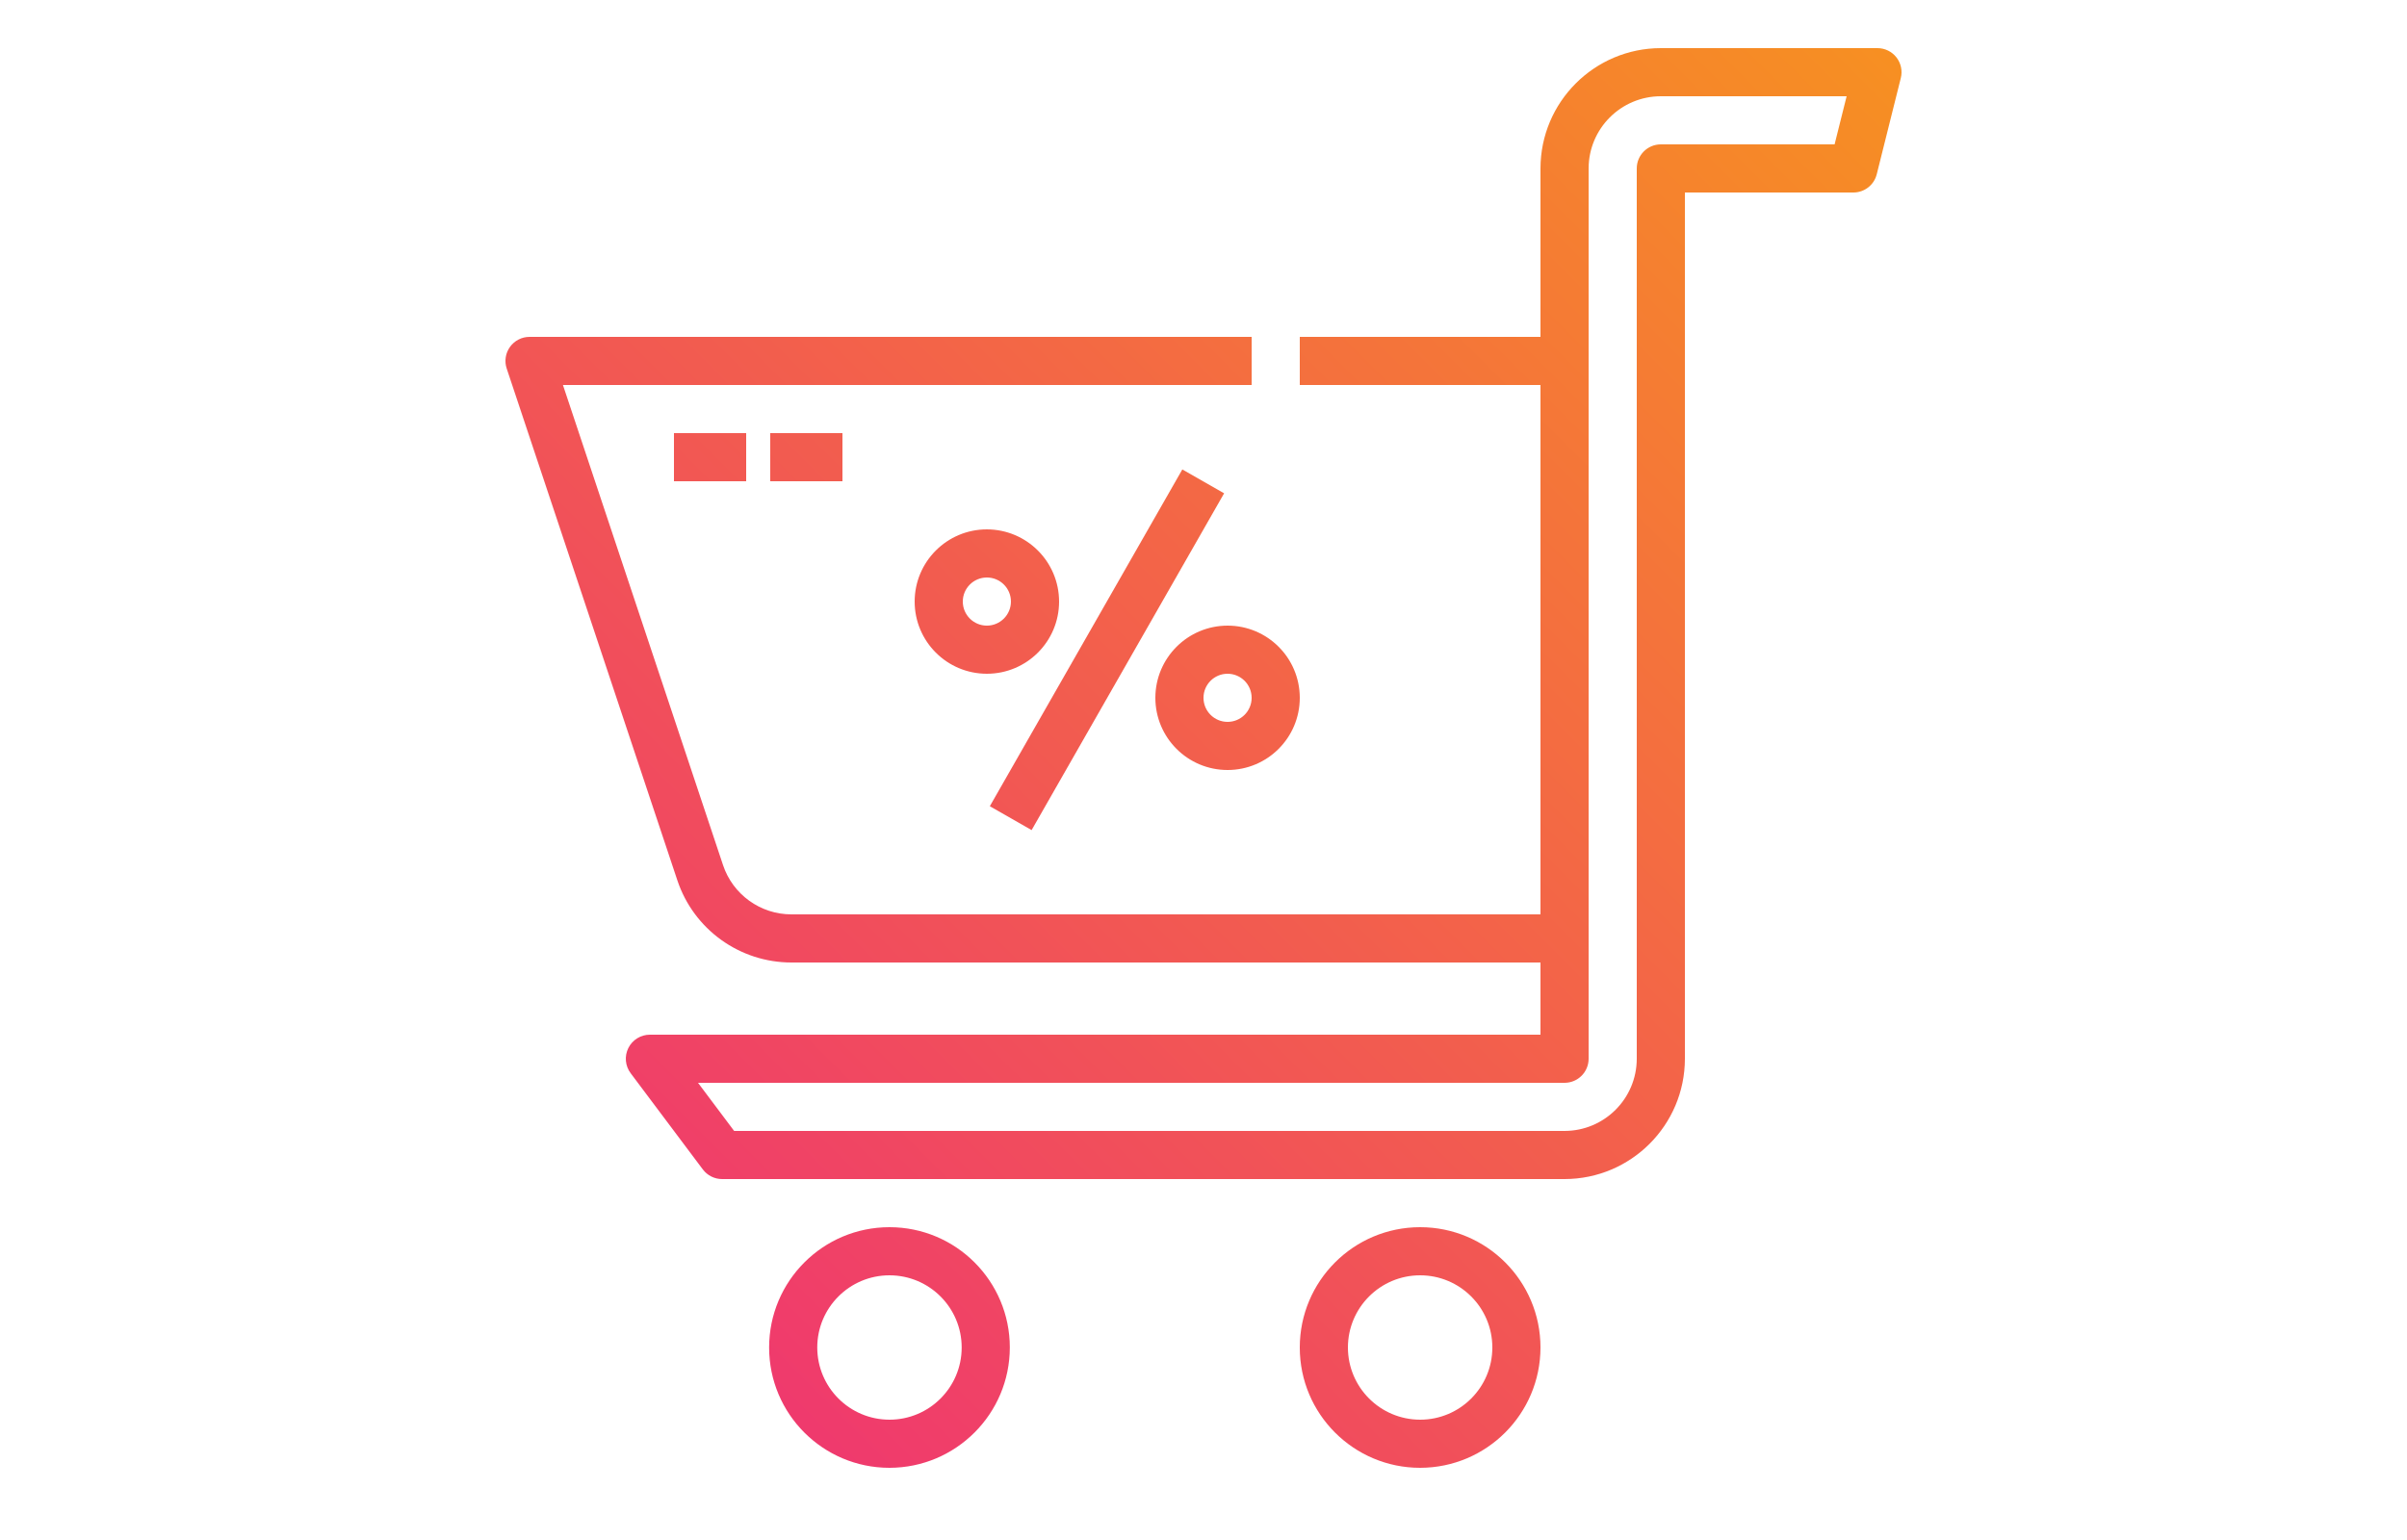
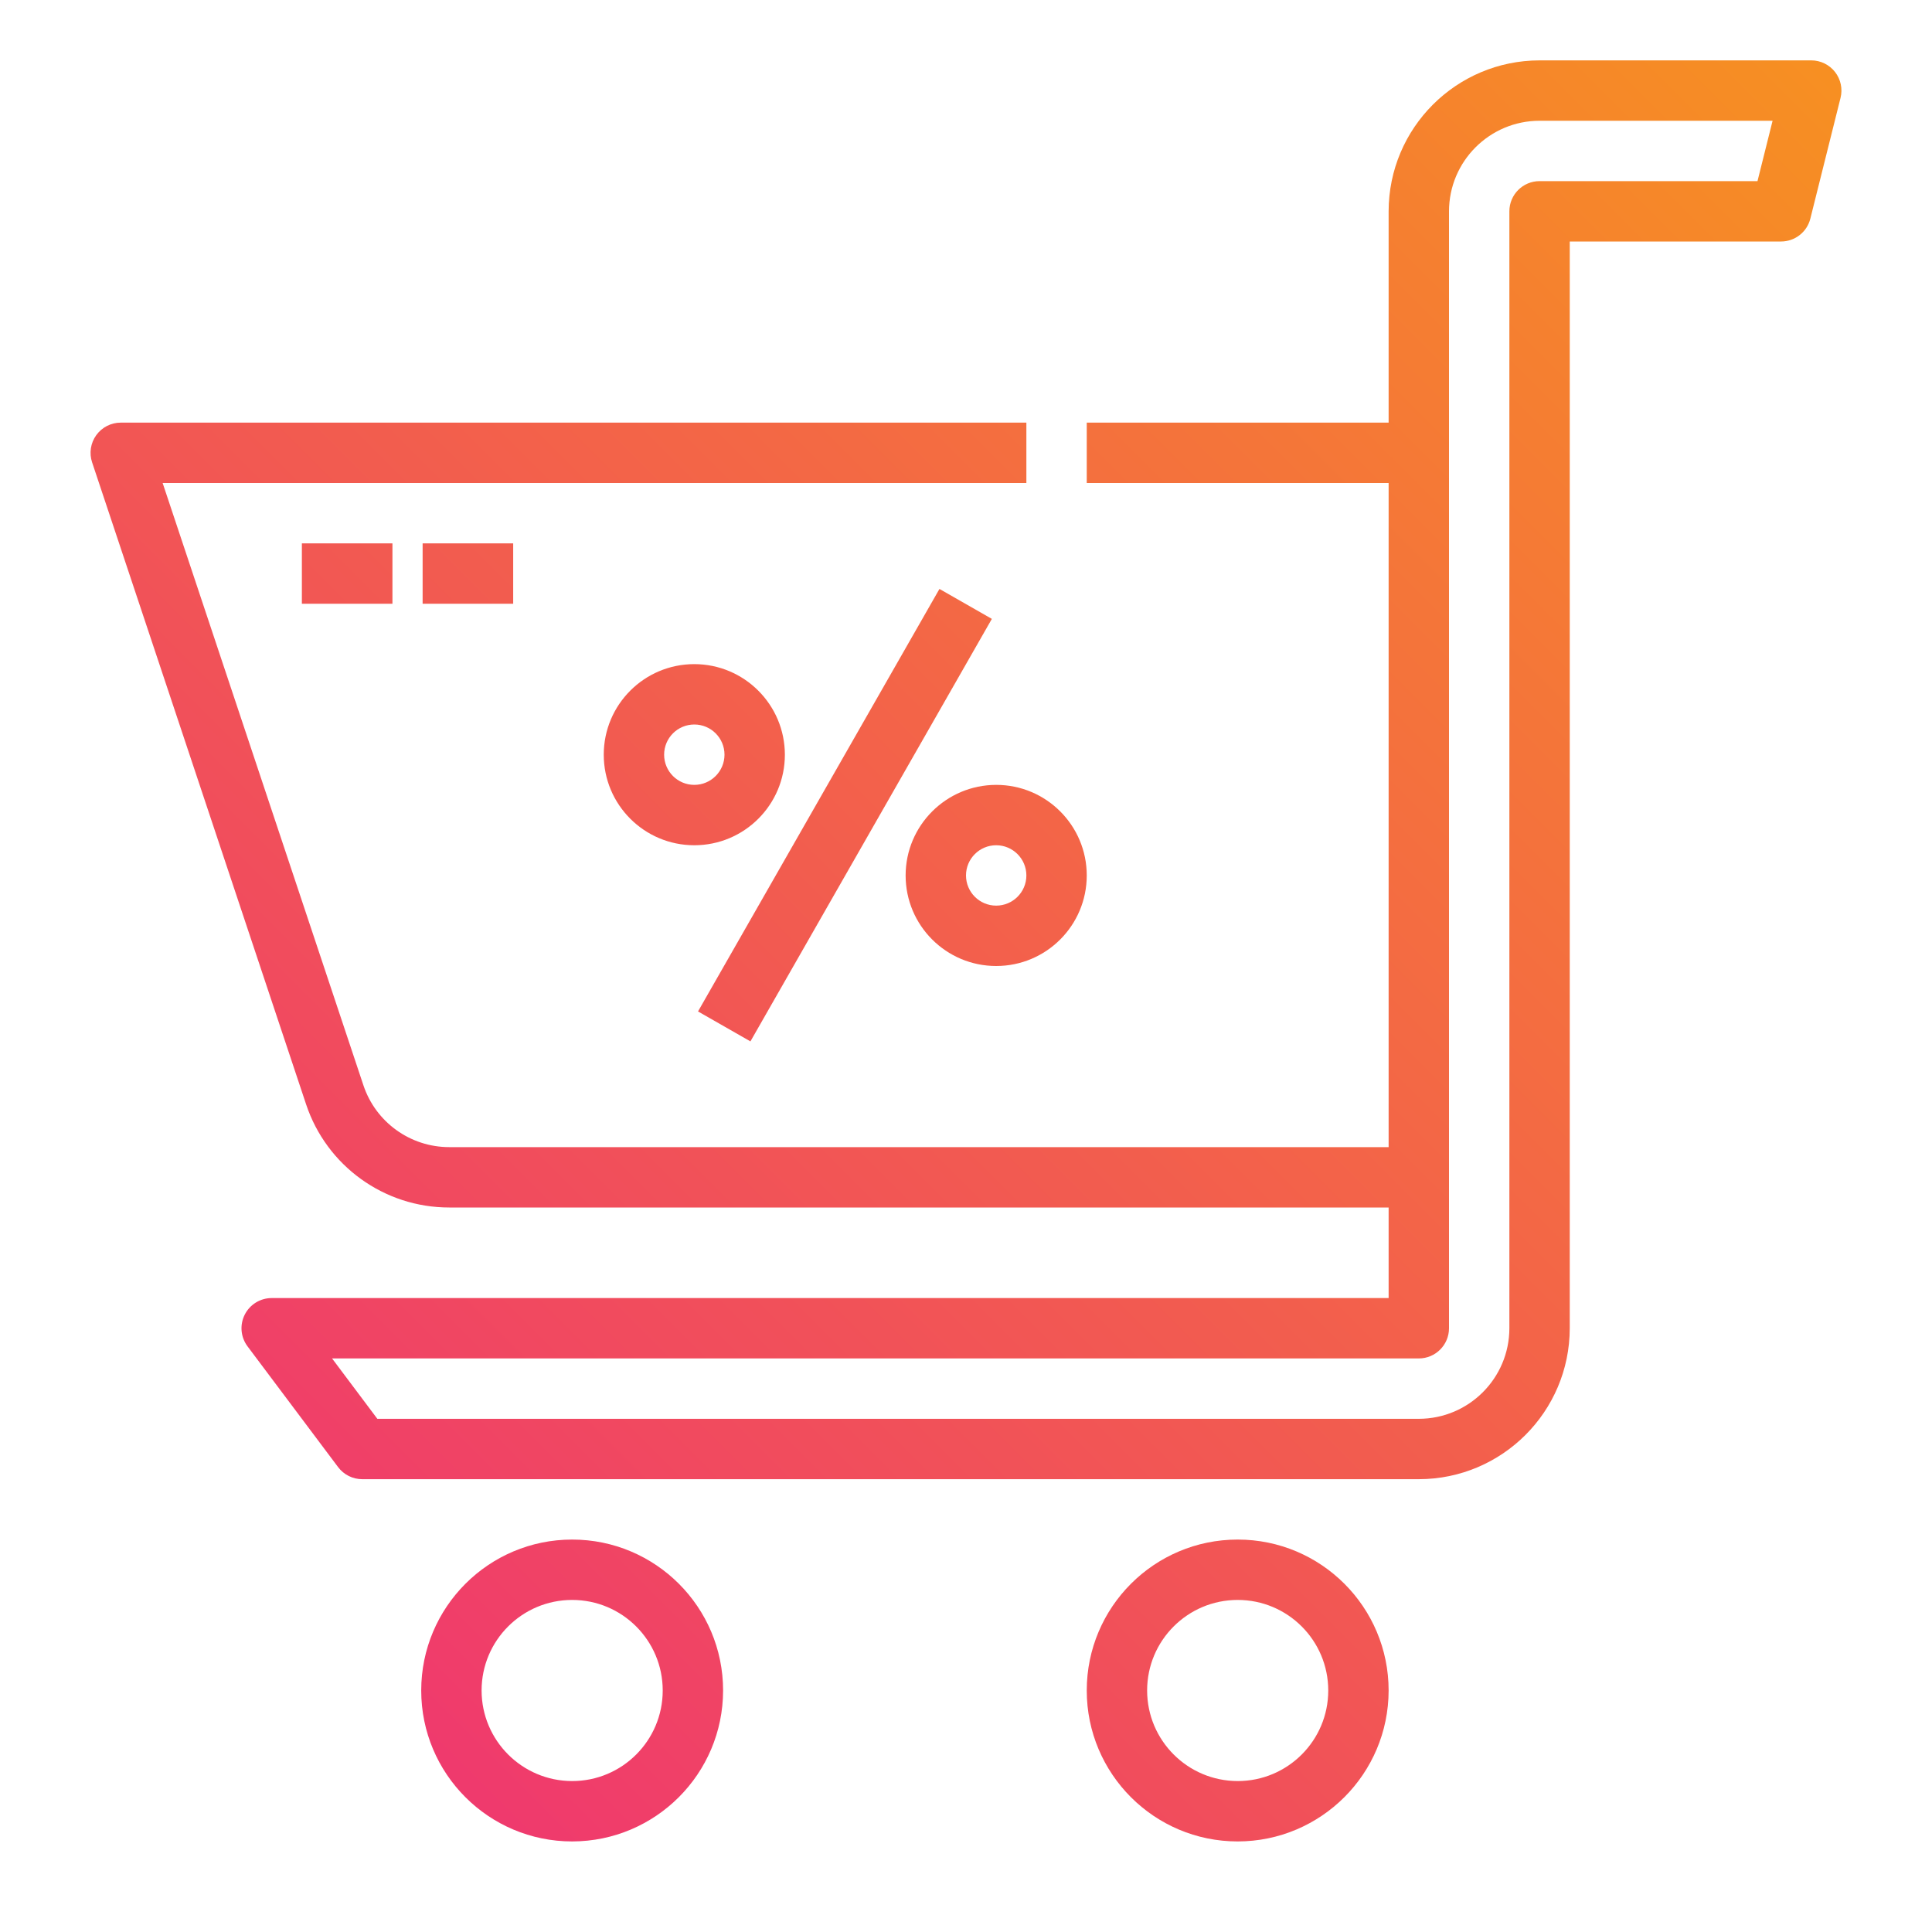
- <svg xmlns="http://www.w3.org/2000/svg" xmlns:xlink="http://www.w3.org/1999/xlink" id="Layer_1_copy" height="16" viewBox="0 0 512 512" width="25" data-name="Layer 1 copy">
+ <svg xmlns="http://www.w3.org/2000/svg" xmlns:xlink="http://www.w3.org/1999/xlink" id="Layer_1_copy" height="25" viewBox="0 0 512 512" width="25" data-name="Layer 1 copy">
  <linearGradient id="linear-gradient" gradientUnits="userSpaceOnUse" x1="554.985" x2="48.626" y1="44.642" y2="551.001">
    <stop offset="0" stop-color="#f7941e" />
    <stop offset="1" stop-color="#ee2a7b" />
  </linearGradient>
  <linearGradient id="linear-gradient-2" x1="643.171" x2="136.812" xlink:href="#linear-gradient" y1="132.829" y2="639.188" />
  <linearGradient id="linear-gradient-3" x1="486.478" x2="-19.881" xlink:href="#linear-gradient" y1="-23.864" y2="482.495" />
  <linearGradient id="linear-gradient-4" x1="377.171" x2="-129.188" xlink:href="#linear-gradient" y1="-133.171" y2="373.188" />
  <linearGradient id="linear-gradient-5" x1="393.171" x2="-113.188" xlink:href="#linear-gradient" y1="-117.171" y2="389.188" />
  <linearGradient id="linear-gradient-6" gradientTransform="matrix(.496 .868 -.868 .496 300.408 -85.652)" x1="475.171" x2="-31.188" xlink:href="#linear-gradient" y1="-35.171" y2="471.188" />
  <linearGradient id="linear-gradient-7" x1="447.171" x2="-59.188" xlink:href="#linear-gradient" y1="-63.171" y2="443.188" />
  <linearGradient id="linear-gradient-8" x1="503.171" x2="-3.188" xlink:href="#linear-gradient" y1="-7.171" y2="499.188" />
  <path d="m191.627 448a40 40 0 1 0 -40 40 40.046 40.046 0 0 0 40-40zm-64 0a24 24 0 1 1 24 24 24.027 24.027 0 0 1 -24-24z" fill="url(#linear-gradient)" />
  <path d="m368 448a40 40 0 1 0 -40 40 40.046 40.046 0 0 0 40-40zm-64 0a24 24 0 1 1 24 24 24.027 24.027 0 0 1 -24-24z" fill="url(#linear-gradient-2)" />
  <path d="m480 16h-72a40.046 40.046 0 0 0 -40 40v56h-80v16h80v176h-248.936a23.97 23.97 0 0 1 -22.764-16.411l-53.2-159.589h228.9v-16h-240a8 8 0 0 0 -7.59 10.53l56.707 170.12a39.951 39.951 0 0 0 37.947 27.35h248.936v24h-296a8 8 0 0 0 -6.4 12.8l24 32a8 8 0 0 0 6.4 3.2h280a40.046 40.046 0 0 0 40-40v-288h56a8 8 0 0 0 7.761-6.06l8-32a8 8 0 0 0 -7.761-9.94zm-14.246 32h-57.754a8 8 0 0 0 -8 8v296a24.027 24.027 0 0 1 -24 24h-276l-12-16h288a8 8 0 0 0 8-8v-296a24.027 24.027 0 0 1 24-24h61.754z" fill="url(#linear-gradient-3)" />
  <path d="m80 144h24v16h-24z" fill="url(#linear-gradient-4)" />
  <path d="m112 144h24v16h-24z" fill="url(#linear-gradient-5)" />
  <path d="m159.502 208h128.996v16.001h-128.996z" fill="url(#linear-gradient-6)" transform="matrix(.496 -.868 .868 .496 -74.675 303.323)" />
  <path d="m184 176a24 24 0 1 0 24 24 24.027 24.027 0 0 0 -24-24zm0 32a8 8 0 1 1 8-8 8.009 8.009 0 0 1 -8 8z" fill="url(#linear-gradient-7)" />
  <path d="m240 232a24 24 0 1 0 24-24 24.027 24.027 0 0 0 -24 24zm32 0a8 8 0 1 1 -8-8 8.009 8.009 0 0 1 8 8z" fill="url(#linear-gradient-8)" />
</svg>
